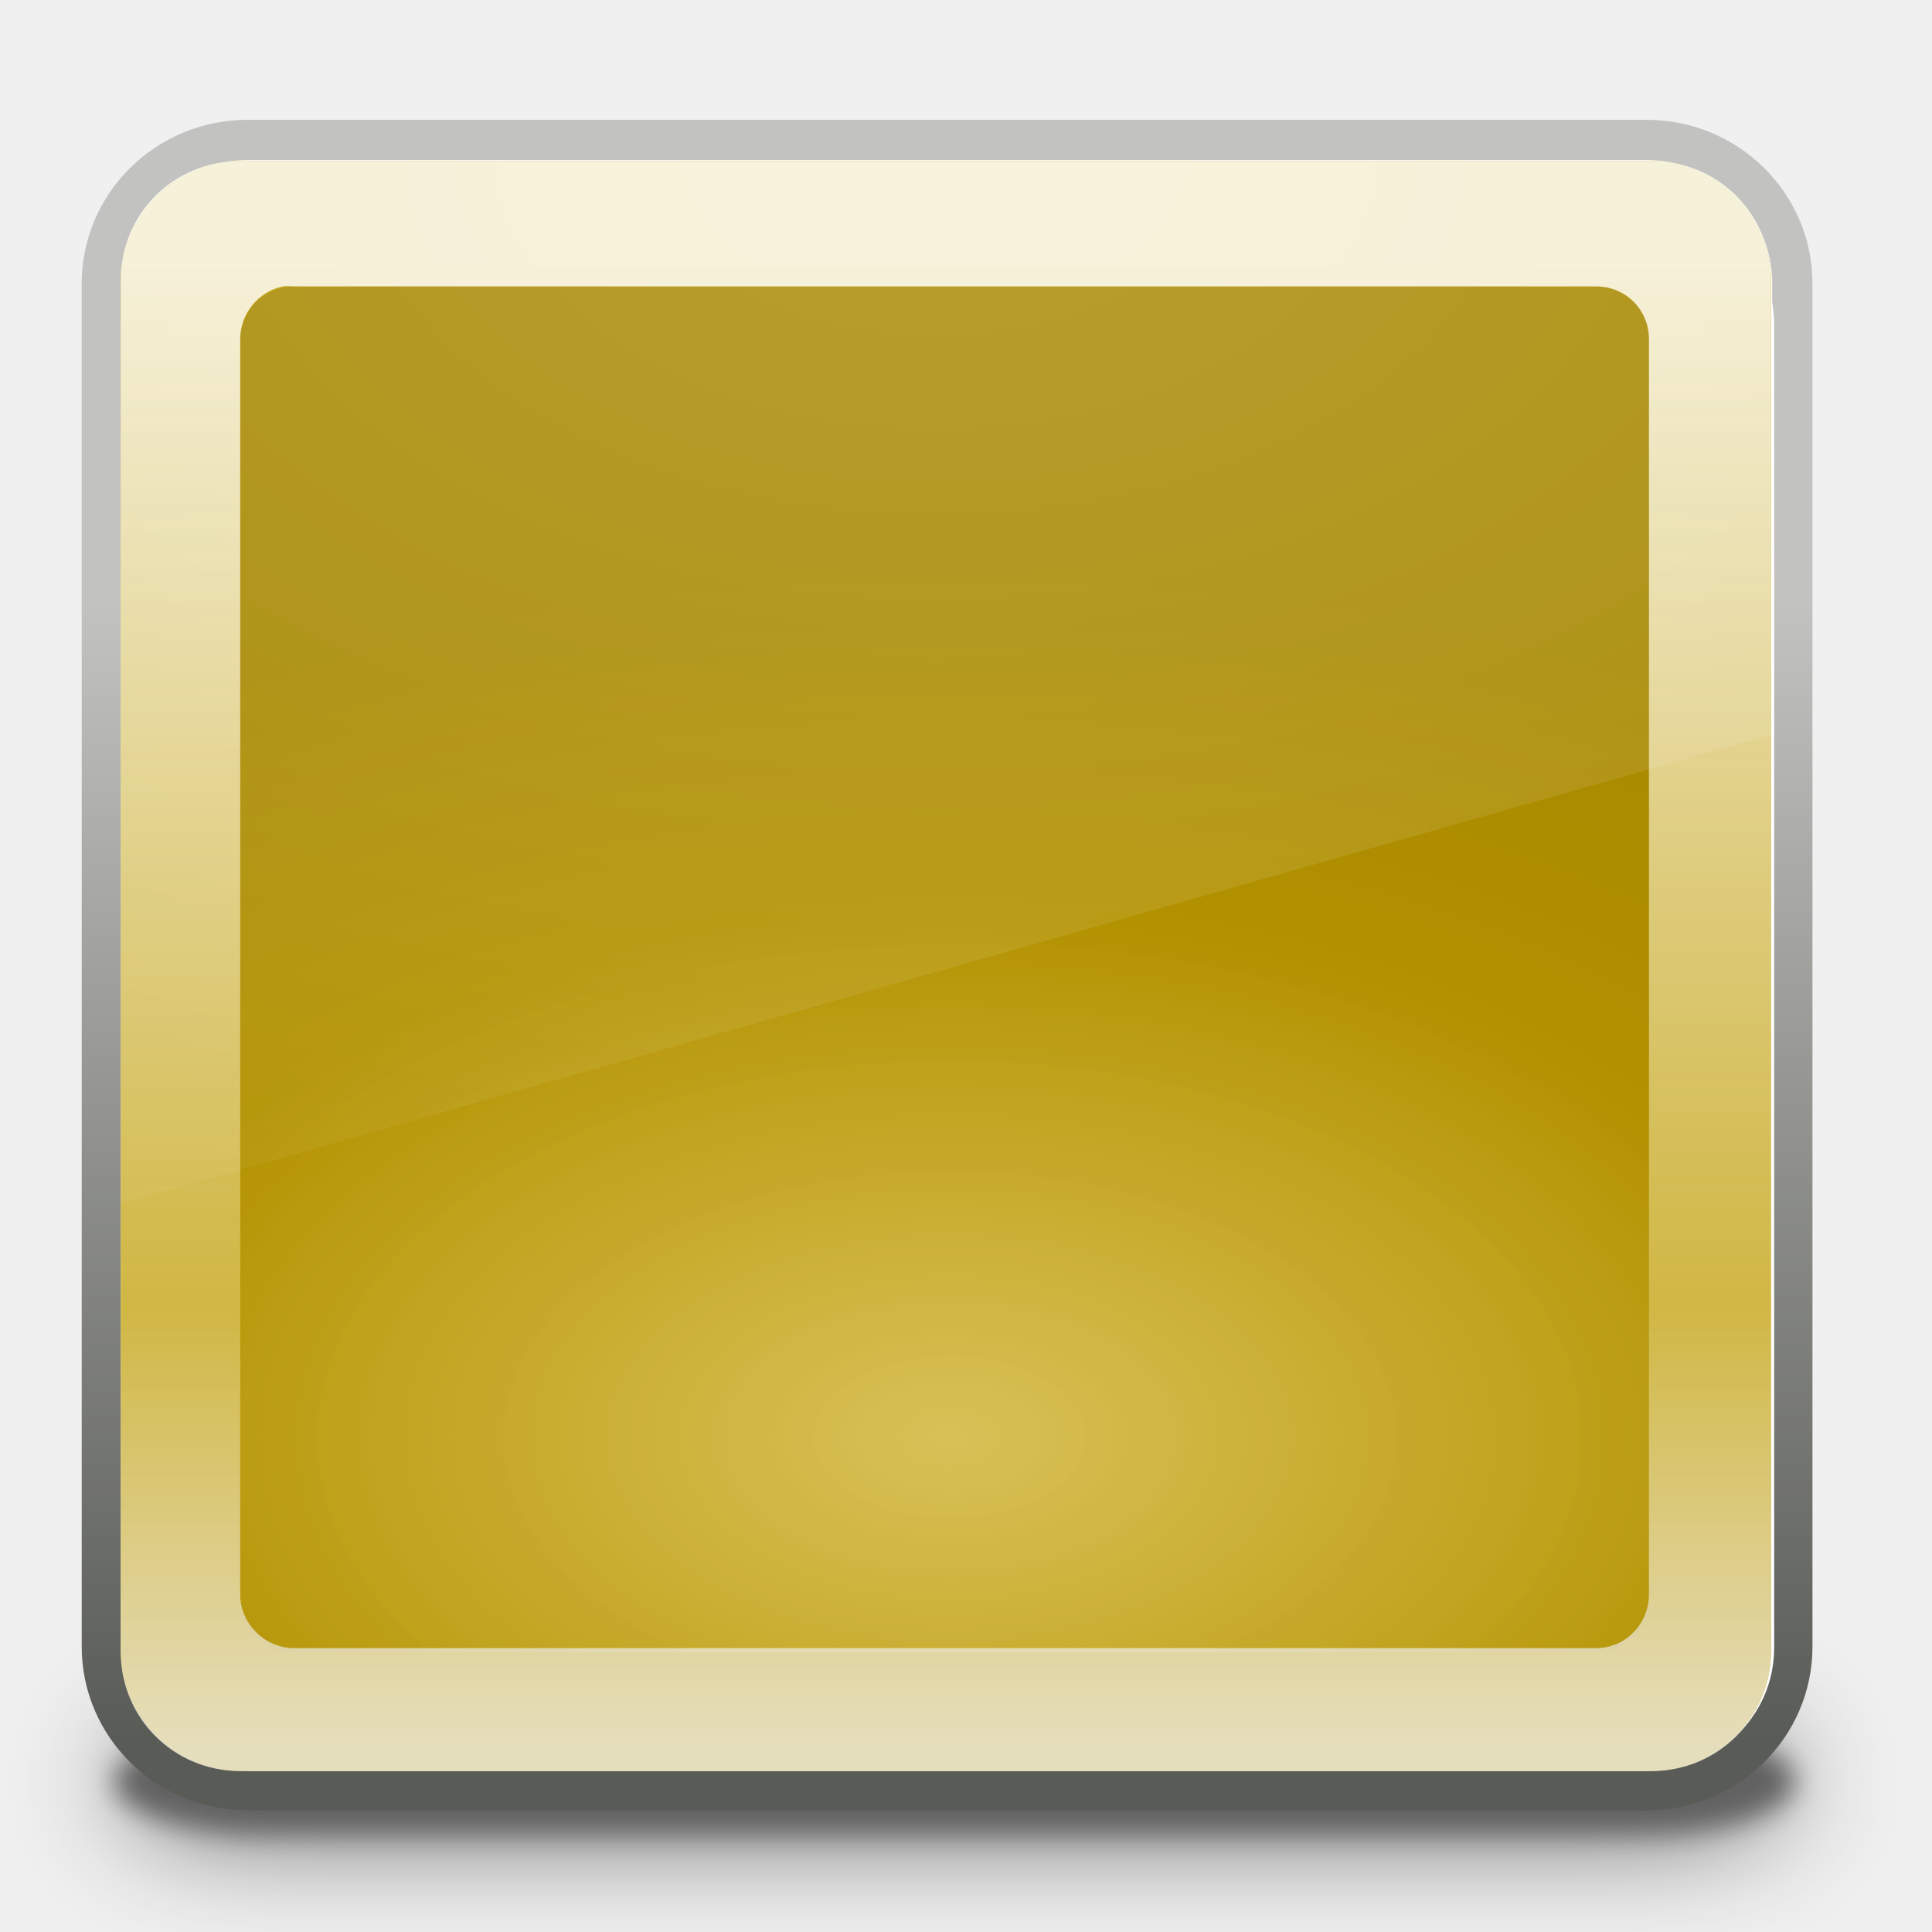
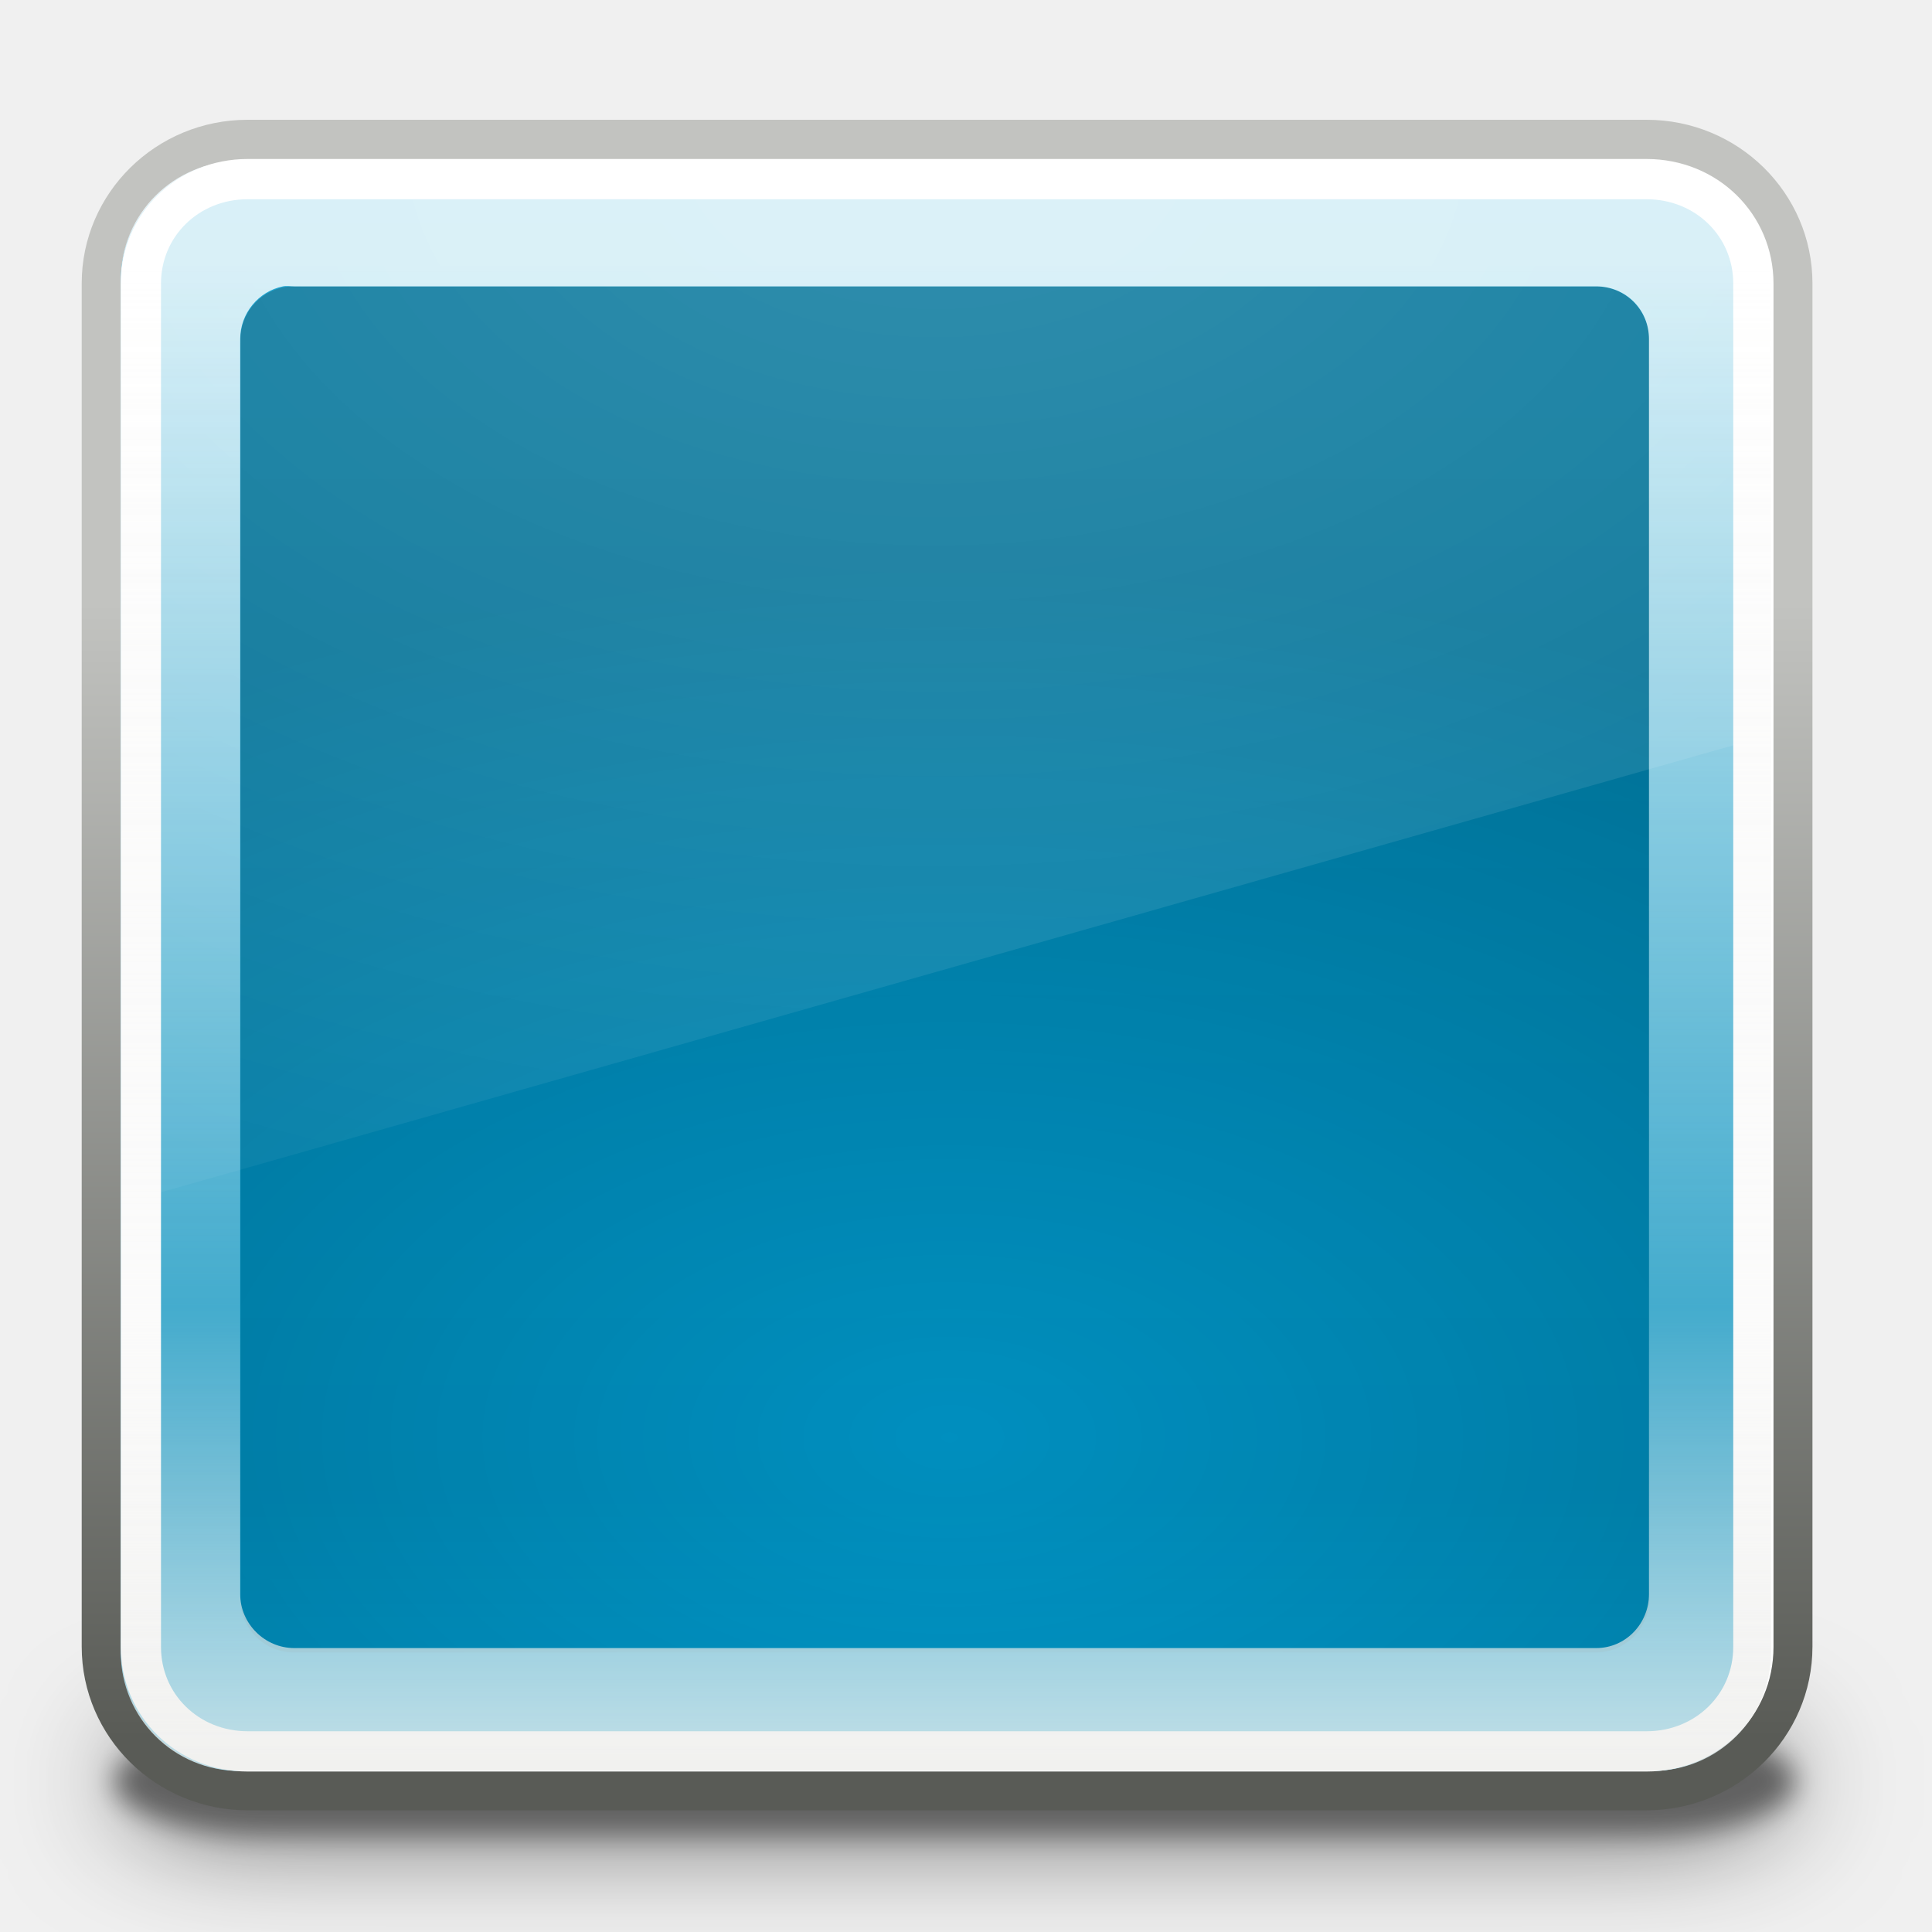
<svg xmlns="http://www.w3.org/2000/svg" xmlns:xlink="http://www.w3.org/1999/xlink" width="48" height="48" id="svg2923" version="1.1">
  <defs id="defs2925">
+     <linearGradient id="linearGradient8713">
+       <stop style="stop-color:#000000;stop-opacity:0" offset="0" id="stop8715" />
+       <stop id="stop8721" offset="0.162" style="stop-color:#000000;stop-opacity:0.835;" />
+       <stop style="stop-color:#000000;stop-opacity:0;" offset="1" id="stop8717" />
+     </linearGradient>
    <linearGradient id="linearGradient8496">
      <stop style="stop-color:#ffffff;stop-opacity:1" offset="0" id="stop8498" />
      <stop style="stop-color:#ffffff;stop-opacity:0" offset="1" id="stop8502" />
    </linearGradient>
    <linearGradient id="linearGradient8447">
      <stop style="stop-color:#ffffff;stop-opacity:1;" offset="0" id="stop8449" />
      <stop style="stop-color:#ffffff;stop-opacity:0;" offset="1" id="stop8451" />
    </linearGradient>
    <linearGradient id="linearGradient8432">
      <stop style="stop-color:#eeeeec;stop-opacity:0.971" offset="0" id="stop8434" />
      <stop id="stop8440" offset="0.3" style="stop-color:#f1f1f0;stop-opacity:0.341;" />
      <stop style="stop-color:#ffffff;stop-opacity:1" offset="1" id="stop8436" />
    </linearGradient>
    <linearGradient id="linearGradient9708">
      <stop style="stop-color:#ffffff;stop-opacity:1;" offset="0" id="stop9710" />
      <stop style="stop-color:#ffffff;stop-opacity:0;" offset="1" id="stop9712" />
    </linearGradient>
    <filter color-interpolation-filters="sRGB" id="filter11063-2" x="-0.019" width="1.038" y="-0.31" height="1.62">
      <feGaussianBlur stdDeviation="0.323" id="feGaussianBlur11065-7" />
    </filter>
    <filter color-interpolation-filters="sRGB" id="filter11125-9" x="-0.085" width="1.17" y="-1.373" height="3.746">
      <feGaussianBlur stdDeviation="1.43" id="feGaussianBlur11127-5" />
    </filter>
    <linearGradient xlink:href="#linearGradient10550-1" id="linearGradient10562-9" gradientUnits="userSpaceOnUse" x1="79.726" y1="82.83" x2="79.726" y2="45.348" gradientTransform="translate(-0.4160534,-0.03125)" />
    <linearGradient id="linearGradient10550-1">
      <stop style="stop-color:#eeeeec;stop-opacity:1;" offset="0" id="stop10552-0" />
      <stop id="stop10558-0" offset="0.208" style="stop-color:#c5c5c5;stop-opacity:1" />
      <stop style="stop-color:#ffffff;stop-opacity:1" offset="1" id="stop10554-0" />
    </linearGradient>
    <linearGradient xlink:href="#linearGradient11133-2" id="linearGradient11139-0" x1="77.351" y1="54.997" x2="77.351" y2="83.205" gradientUnits="userSpaceOnUse" gradientTransform="translate(-0.4160534,-0.03125)" />
    <linearGradient id="linearGradient11133-2">
      <stop style="stop-color:#c2c3c0;stop-opacity:1" offset="0" id="stop11135-3" />
      <stop style="stop-color:#595b56;stop-opacity:1" offset="1" id="stop11137-0" />
    </linearGradient>
    <linearGradient id="linearGradient30453">
      <stop style="stop-color:#000000;stop-opacity:0" offset="0" id="stop30455" />
      <stop style="stop-color:#000000;stop-opacity:1" offset="1" id="stop30457" />
    </linearGradient>
    <linearGradient xlink:href="#linearGradient9708" id="linearGradient9714" x1="27.449" y1="10.398" x2="27.449" y2="29.49" gradientUnits="userSpaceOnUse" />
    <radialGradient xlink:href="#linearGradient30453" id="radialGradient9718" gradientUnits="userSpaceOnUse" gradientTransform="matrix(3.501253,0,0,2.084705,-332.3473,-407.1627)" cx="132.894" cy="376.852" fx="132.894" fy="376.852" r="17.501" />
    <radialGradient xlink:href="#linearGradient9720-4" id="radialGradient30459-1" cx="132.894" cy="376.852" fx="132.894" fy="376.852" r="17.501" gradientTransform="matrix(2.073479,0,0,1.234584,-142.6046,-86.79356)" gradientUnits="userSpaceOnUse" />
    <linearGradient id="linearGradient9720-4">
      <stop id="stop9722-7" offset="0" style="stop-color:#000000;stop-opacity:0" />
      <stop style="stop-color:#000000;stop-opacity:0.753;" offset="0.754" id="stop9726-6" />
      <stop id="stop9724-5" offset="1" style="stop-color:#000000;stop-opacity:1" />
    </linearGradient>
    <radialGradient r="17.501" fy="376.852" fx="132.894" cy="376.852" cx="132.894" gradientTransform="matrix(2.073479,0,0,1.234584,-197.4011,-389.554)" gradientUnits="userSpaceOnUse" id="radialGradient8382" xlink:href="#linearGradient9720-4" />
    <linearGradient xlink:href="#linearGradient8432" id="linearGradient8438" x1="51.25" y1="43.715" x2="51.25" y2="6.541" gradientUnits="userSpaceOnUse" gradientTransform="matrix(1,0,0,0.9968847,54.55367,40.00503)" />
    <radialGradient xlink:href="#linearGradient8447" id="radialGradient8453" cx="23.25" cy="-4.017" fx="23.25" fy="-4.017" r="20.5" gradientTransform="matrix(2.750007,0,0,1.737619,-40.68766,10.68265)" gradientUnits="userSpaceOnUse" />
    <radialGradient xlink:href="#linearGradient8496" id="radialGradient8504" gradientUnits="userSpaceOnUse" gradientTransform="matrix(1.260976,0,0,0.7508061,-89.42416,-207.2414)" cx="132.894" cy="376.852" fx="132.894" fy="376.852" r="17.501" />
+     <radialGradient xlink:href="#linearGradient30453" id="radialGradient8513" gradientUnits="userSpaceOnUse" gradientTransform="matrix(3.501253,0,0,2.084705,-441.6974,254.4465)" cx="132.894" cy="376.852" fx="132.894" fy="376.852" r="17.501" />
+     <linearGradient xlink:href="#linearGradient10550-1" id="linearGradient8528" gradientUnits="userSpaceOnUse" gradientTransform="translate(-0.4160534,-0.03125)" x1="79.726" y1="82.83" x2="79.726" y2="45.348" />
+     <linearGradient xlink:href="#linearGradient11133-2" id="linearGradient8530" gradientUnits="userSpaceOnUse" gradientTransform="translate(-0.4160534,-0.03125)" x1="77.351" y1="54.997" x2="77.351" y2="83.205" />
+     <radialGradient xlink:href="#linearGradient9720-4" id="radialGradient8532" gradientUnits="userSpaceOnUse" gradientTransform="matrix(2.073479,0,0,1.234584,-197.4011,-389.554)" cx="132.894" cy="376.852" fx="132.894" fy="376.852" r="17.501" />
+     <linearGradient xlink:href="#linearGradient8432" id="linearGradient8534" gradientUnits="userSpaceOnUse" gradientTransform="matrix(1,0,0,0.9968847,54.55367,40.00503)" x1="51.25" y1="43.715" x2="51.25" y2="6.541" />
+     <radialGradient xlink:href="#linearGradient8447" id="radialGradient8536" gradientUnits="userSpaceOnUse" gradientTransform="matrix(2.750007,0,0,1.737619,-40.68766,10.68265)" cx="23.25" cy="-4.017" fx="23.25" fy="-4.017" r="20.5" />
+     <radialGradient xlink:href="#linearGradient8496" id="radialGradient8538" gradientUnits="userSpaceOnUse" gradientTransform="matrix(1.260976,0,0,0.7508061,-89.42416,-207.2414)" cx="132.894" cy="376.852" fx="132.894" fy="376.852" r="17.501" />
+     <radialGradient xlink:href="#linearGradient8496" id="radialGradient8541" gradientUnits="userSpaceOnUse" gradientTransform="matrix(1.260976,0,0,0.7508061,-143.9778,757.1282)" cx="132.894" cy="376.852" fx="132.894" fy="376.852" r="17.501" />
+     <radialGradient xlink:href="#linearGradient8447" id="radialGradient8544" gradientUnits="userSpaceOnUse" gradientTransform="matrix(2.750007,0,0,1.737619,-40.68766,1015.045)" cx="23.25" cy="-4.017" fx="23.25" fy="-4.017" r="20.5" />
+     <linearGradient xlink:href="#linearGradient8432" id="linearGradient8547" gradientUnits="userSpaceOnUse" gradientTransform="matrix(1,0,0,0.9968847,0,1004.375)" x1="51.25" y1="43.715" x2="51.25" y2="6.541" />
+     <radialGradient xlink:href="#linearGradient9720-4" id="radialGradient8550" gradientUnits="userSpaceOnUse" gradientTransform="matrix(2.073479,0,0,1.234584,-251.9548,574.8157)" cx="132.894" cy="376.852" fx="132.894" fy="376.852" r="17.501" />
+     <linearGradient xlink:href="#linearGradient10550-1" id="linearGradient8555" gradientUnits="userSpaceOnUse" gradientTransform="translate(-54.96973,964.3384)" x1="79.726" y1="82.83" x2="79.726" y2="45.348" />
+     <linearGradient xlink:href="#linearGradient11133-2" id="linearGradient8557" gradientUnits="userSpaceOnUse" gradientTransform="translate(-54.96973,964.3384)" x1="77.351" y1="54.997" x2="77.351" y2="83.205" />
+     <radialGradient xlink:href="#linearGradient8447-7" id="radialGradient8544-3" gradientUnits="userSpaceOnUse" gradientTransform="matrix(2.750007,0,0,1.737619,-40.68766,1015.045)" cx="23.25" cy="-4.017" fx="23.25" fy="-4.017" r="20.5" />
+     <linearGradient id="linearGradient8447-7">
+       <stop style="stop-color:#ffffff;stop-opacity:1;" offset="0" id="stop8449-5" />
+       <stop style="stop-color:#ffffff;stop-opacity:0;" offset="1" id="stop8451-9" />
+     </linearGradient>
+     <radialGradient r="20.5" fy="-4.017" fx="23.25" cy="-4.017" cx="23.25" gradientTransform="matrix(2.750007,0,0,1.737619,-40.68766,10.6826)" gradientUnits="userSpaceOnUse" id="radialGradient8579" xlink:href="#linearGradient8447-7" />
+     <radialGradient xlink:href="#linearGradient9720-4" id="radialGradient8625" gradientUnits="userSpaceOnUse" gradientTransform="matrix(2.073479,0,0,1.234584,-251.9548,574.8157)" cx="132.894" cy="376.852" fx="132.894" fy="376.852" r="17.501" />
+     <radialGradient xlink:href="#linearGradient9720-4-3" id="radialGradient8625-4" gradientUnits="userSpaceOnUse" gradientTransform="matrix(2.073479,0,0,1.234584,-251.9548,574.8157)" cx="132.894" cy="376.852" fx="132.894" fy="376.852" r="17.501" />
+     <linearGradient id="linearGradient9720-4-3">
+       <stop id="stop9722-7-2" offset="0" style="stop-color:#000000;stop-opacity:0" />
+       <stop style="stop-color:#000000;stop-opacity:0.753;" offset="0.754" id="stop9726-6-8" />
+       <stop id="stop9724-5-1" offset="1" style="stop-color:#000000;stop-opacity:1" />
+     </linearGradient>
+     <radialGradient r="17.501" fy="376.852" fx="132.894" cy="376.852" cx="132.894" gradientTransform="matrix(2.073479,0,0,1.234584,-251.9548,-429.5466)" gradientUnits="userSpaceOnUse" id="radialGradient8645" xlink:href="#linearGradient9720-4-3" />
+     <linearGradient xlink:href="#linearGradient8432-9" id="linearGradient8547-8" gradientUnits="userSpaceOnUse" gradientTransform="matrix(1,0,0,0.9968847,0,1004.375)" x1="51.25" y1="43.715" x2="51.25" y2="6.541" />
+     <linearGradient id="linearGradient8432-9">
+       <stop style="stop-color:#eeeeec;stop-opacity:0.971" offset="0" id="stop8434-3" />
+       <stop id="stop8440-3" offset="0.3" style="stop-color:#f1f1f0;stop-opacity:0.341;" />
+       <stop style="stop-color:#ffffff;stop-opacity:1" offset="1" id="stop8436-3" />
+     </linearGradient>
+     <linearGradient y2="6.541" x2="51.25" y1="43.715" x1="51.25" gradientTransform="matrix(1,0,0,0.9968847,0,0.0125)" gradientUnits="userSpaceOnUse" id="linearGradient8686" xlink:href="#linearGradient8432-9" />
+     <linearGradient xlink:href="#linearGradient8713" id="linearGradient8719" x1="22.445" y1="1047.454" x2="22.445" y2="1009.084" gradientUnits="userSpaceOnUse" />
  </defs>
  <g id="layer1" transform="translate(0,-1004.362)">
-     <g id="g10377" transform="translate(-109.3502,661.6092)">
-       <g transform="translate(54.7965,302.7604)" style="display:inline;enable-background:new" id="g11141">
-         <g style="opacity:0.594" transform="matrix(1.030864,0,0,1.030864,-3.166825,-2.342593)" id="g11129">
-           <rect style="fill:#000000;fill-opacity:1;fill-rule:evenodd;stroke:none;stroke-width:1;marker:none;visibility:visible;display:inline;overflow:visible;filter:url(#filter11063-2);enable-background:accumulate" id="rect11041" width="40.5" height="2.5" x="58.75" y="82.75" rx="3.621" ry="2.5" />
-           <rect ry="2.5" rx="3.621" y="82.75" x="58.75" height="2.5" width="40.5" id="rect11067" style="fill:#000000;fill-opacity:1;fill-rule:evenodd;stroke:none;stroke-width:1;marker:none;visibility:visible;display:inline;overflow:visible;filter:url(#filter11125-9);enable-background:accumulate" />
-         </g>
-         <rect ry="3.565" rx="3.621" y="43.469" x="57.084" height="41" width="42" id="rect10548" style="fill:url(#linearGradient10562-9);fill-opacity:1;fill-rule:evenodd;stroke:url(#linearGradient11139-0);stroke-width:1;stroke-linecap:butt;stroke-linejoin:miter;stroke-miterlimit:4;stroke-opacity:1;stroke-dasharray:none;stroke-dashoffset:0;marker:none;visibility:visible;display:inline;overflow:visible;enable-background:accumulate" />
-         <path d="M 60.719,44.375 C 59.188,44.375 58,45.549 58,47.031 l 0,33.875 c 0,1.483 1.188,2.656 2.719,2.656 l 34.75,0 c 1.53,0 2.719,-1.174 2.719,-2.656 l 0,-33.875 c 0,-1.483 -1.188,-2.656 -2.719,-2.656 l -34.75,0 z" id="path10560" style="fill:none;stroke:#ffffff;stroke-width:1;stroke-linecap:butt;stroke-linejoin:miter;stroke-miterlimit:4;stroke-opacity:1;stroke-dasharray:none;stroke-dashoffset:0;marker:none;visibility:visible;display:inline;overflow:visible;enable-background:accumulate" xlink:href="#rect10548" transform="matrix(0.9972946,0,0,0.9703406,0.2112787,2.425568)" />
-         <rect style="color:#000000;fill:#c4a000;fill-opacity:1;stroke:none;stroke-width:2;marker:none;visibility:visible;display:inline;overflow:visible;enable-background:accumulate" id="group-color" width="41" height="40" x="57.554" y="43.993" rx="2.983" ry="2.973" />
-         <rect ry="1.326" rx="1.326" y="47.106" x="60.526" height="33.941" width="35.002" id="rect9191" style="opacity:0.15;color:#000000;fill:url(#radialGradient8382);fill-opacity:1;stroke:none;stroke-width:2;marker:none;visibility:visible;display:inline;overflow:visible;enable-background:accumulate" />
-         <path style="opacity:0.828;color:#000000;fill:url(#linearGradient8438);fill-opacity:1;stroke:none;stroke-width:2;marker:none;visibility:visible;display:inline;overflow:visible;enable-background:accumulate" d="m 60.522,43.993 c -1.653,0 -2.969,1.312 -2.969,2.96 l 0,34.081 c 0,1.648 1.316,2.96 2.969,2.96 l 35.062,0 c 1.653,0 2.969,-1.312 2.969,-2.96 l 0,-34.081 c 0,-1.648 -1.316,-2.96 -2.969,-2.96 l -35.062,0 z m 1.062,3.115 c 0.086,-0.018 0.189,0 0.281,0 l 32.344,0 c 0.735,0 1.312,0.576 1.312,1.308 l 0,31.184 c 0,0.732 -0.578,1.34 -1.312,1.34 l -32.344,0 c -0.735,0 -1.344,-0.607 -1.344,-1.34 l 0,-31.184 c 0,-0.641 0.457,-1.186 1.062,-1.308 z" id="rect8427" />
-         <path style="color:#000000;fill:url(#radialGradient8453);fill-opacity:1;stroke:none;stroke-width:2;marker:none;visibility:visible;display:inline;overflow:visible;enable-background:accumulate;opacity:0.193" d="M 5.969 4 C 4.316 4 3 5.316 3 6.969 L 3 29.906 L 44 18.25 L 44 6.969 C 44 5.316 42.684 4 41.031 4 L 5.969 4 z " transform="translate(54.55367,39.99257)" id="rect8442" />
-         <rect style="opacity:0.347;color:#000000;fill:url(#radialGradient8504);fill-opacity:1;stroke:none;stroke-width:2;marker:none;visibility:visible;display:inline;overflow:visible;enable-background:accumulate" id="rect8494" width="35.002" height="33.941" x="60.526" y="47.106" rx="1.326" ry="1.326" />
-       </g>
-       <g id="emblem" transform="translate(-1064.561,154.6026)">
-         
-         
-       </g>
-       <rect y="343.791" x="109.357" height="48" width="48" id="rect9861" style="color:#000000;fill:none;stroke:none;stroke-width:2;marker:none;visibility:visible;display:inline;overflow:visible;enable-background:accumulate" />
-       <rect style="opacity:0;color:#000000;fill:url(#radialGradient9718);fill-opacity:1;stroke:none;stroke-width:2;marker:none;visibility:visible;display:inline;overflow:visible;enable-background:accumulate" id="rect9716" width="35.002" height="33.941" x="115.323" y="349.866" rx="1.326" ry="1.326" />
+     <g style="opacity:0.594" transform="matrix(1.030864,0,0,1.030864,-57.7205,962.027)" id="g11129">
+       <rect style="fill:#000000;fill-opacity:1;fill-rule:evenodd;stroke:none;stroke-width:1;marker:none;visibility:visible;display:inline;overflow:visible;filter:url(#filter11063-2);enable-background:accumulate" id="rect11041" width="40.5" height="2.5" x="58.75" y="82.75" rx="3.621" ry="2.5" />
+       <rect ry="2.5" rx="3.621" y="82.75" x="58.75" height="2.5" width="40.5" id="rect11067" style="fill:#000000;fill-opacity:1;fill-rule:evenodd;stroke:none;stroke-width:1;marker:none;visibility:visible;display:inline;overflow:visible;filter:url(#filter11125-9);enable-background:accumulate" />
    </g>
+     <rect ry="3.565" rx="3.621" y="1007.838" x="2.53" height="41" width="42" id="rect10548" style="fill:url(#linearGradient8555);fill-opacity:1;fill-rule:evenodd;stroke:url(#linearGradient8557);stroke-width:1;stroke-linecap:butt;stroke-linejoin:miter;stroke-miterlimit:4;stroke-opacity:1;stroke-dasharray:none;stroke-dashoffset:0;marker:none;visibility:visible;display:inline;overflow:visible;enable-background:accumulate" />
+     <path d="m 6.156,1008.75 c -1.53,0 -2.719,1.174 -2.719,2.656 l 0,33.875 c 0,1.483 1.188,2.656 2.719,2.656 l 34.75,0 c 1.53,0 2.719,-1.174 2.719,-2.656 l 0,-33.875 c 0,-1.482 -1.188,-2.656 -2.719,-2.656 l -34.75,0 z" id="path10560" style="fill:none;stroke:#ffffff;stroke-width:1;stroke-linecap:butt;stroke-linejoin:miter;stroke-miterlimit:4;stroke-opacity:1;stroke-dasharray:none;stroke-dashoffset:0;marker:none;visibility:visible;display:inline;overflow:visible;enable-background:accumulate" xlink:href="#rect10548" transform="matrix(0.9921288,0,0,0.9704049,0.2277766,30.04698)" />
+     <rect style="color:#000000;fill:#009bce;fill-opacity:1;stroke:none;stroke-width:2;marker:none;visibility:visible;display:inline;overflow:visible;enable-background:accumulate" id="group-color" width="41" height="40" x="3" y="1008.362" rx="2.983" ry="2.973" />
+     <g transform="translate(-1173.911,816.2118)" id="emblem">
+       
+       
+     </g>
+     <rect style="color:#000000;fill:none;stroke:none;stroke-width:2;marker:none;visibility:visible;display:inline;overflow:visible;enable-background:accumulate" id="rect9861" width="48" height="48" x="0.007" y="1005.4" />
+     <rect ry="1.326" rx="1.326" y="1011.475" x="5.973" height="33.941" width="35.002" id="rect9716" style="opacity:0;color:#000000;fill:url(#radialGradient8513);fill-opacity:1;stroke:none;stroke-width:2;marker:none;visibility:visible;display:inline;overflow:visible;enable-background:accumulate" />
+     <rect ry="2.973" rx="2.983" y="1008.362" x="3" height="40" width="41" id="rect8711" style="opacity:0.094;color:#000000;fill:url(#linearGradient8719);fill-opacity:1;stroke:none;stroke-width:2;marker:none;visibility:visible;display:inline;overflow:visible;enable-background:accumulate" />
+     <path style="fill:none;stroke:#ffffff;stroke-width:1;stroke-linecap:butt;stroke-linejoin:miter;stroke-miterlimit:4;stroke-opacity:1;stroke-dasharray:none;stroke-dashoffset:0;marker:none;visibility:visible;display:inline;overflow:visible;enable-background:accumulate" id="path8028" d="m 6.156,1008.812 c -1.495,0 -2.656,1.148 -2.656,2.594 l 0,33.875 c 0,1.446 1.162,2.594 2.656,2.594 l 34.75,0 c 1.495,0 2.656,-1.148 2.656,-2.594 l 0,-33.875 c 0,-1.446 -1.161,-2.594 -2.656,-2.594 l -34.75,0 z" />
+   </g>
+   <g id="layer2" style="display:inline">
+     <rect ry="1.326" rx="1.326" y="7.113" x="5.973" height="33.941" width="35.002" id="rect9191" style="opacity:0.25;color:#000000;fill:url(#radialGradient8645);fill-opacity:1;stroke:none;stroke-width:2;marker:none;visibility:visible;display:inline;overflow:visible;enable-background:accumulate" />
+     <path style="opacity:0.828;color:#000000;fill:url(#linearGradient8686);fill-opacity:1;stroke:none;stroke-width:2;marker:none;visibility:visible;display:inline;overflow:visible;enable-background:accumulate" d="M 5.969,4 C 4.316,4 3,5.312 3,6.96 l 0,34.081 C 3,42.688 4.316,44 5.969,44 l 35.062,0 C 42.684,44 44,42.688 44,41.041 L 44,6.96 C 44,5.312 42.684,4 41.031,4 L 5.969,4 z m 1.062,3.115 c 0.086,-0.018 0.189,0 0.281,0 l 32.344,0 c 0.735,0 1.312,0.576 1.312,1.308 l 0,31.184 c 0,0.732 -0.578,1.339 -1.312,1.339 l -32.344,0 c -0.735,0 -1.344,-0.607 -1.344,-1.339 l 0,-31.184 c 0,-0.641 0.457,-1.186 1.062,-1.308 z" id="rect8427" />
+   </g>
+   <g id="layer3">
+     <path style="opacity:0.193;color:#000000;fill:url(#radialGradient8579);fill-opacity:1;stroke:none;stroke-width:2;marker:none;visibility:visible;display:inline;overflow:visible;enable-background:accumulate" d="M 5.969,4 C 4.316,4 3,5.316 3,6.969 L 3,29.906 44,18.25 44,6.969 C 44,5.316 42.684,4 41.031,4 L 5.969,4 z" id="rect8442" />
  </g>
</svg>
